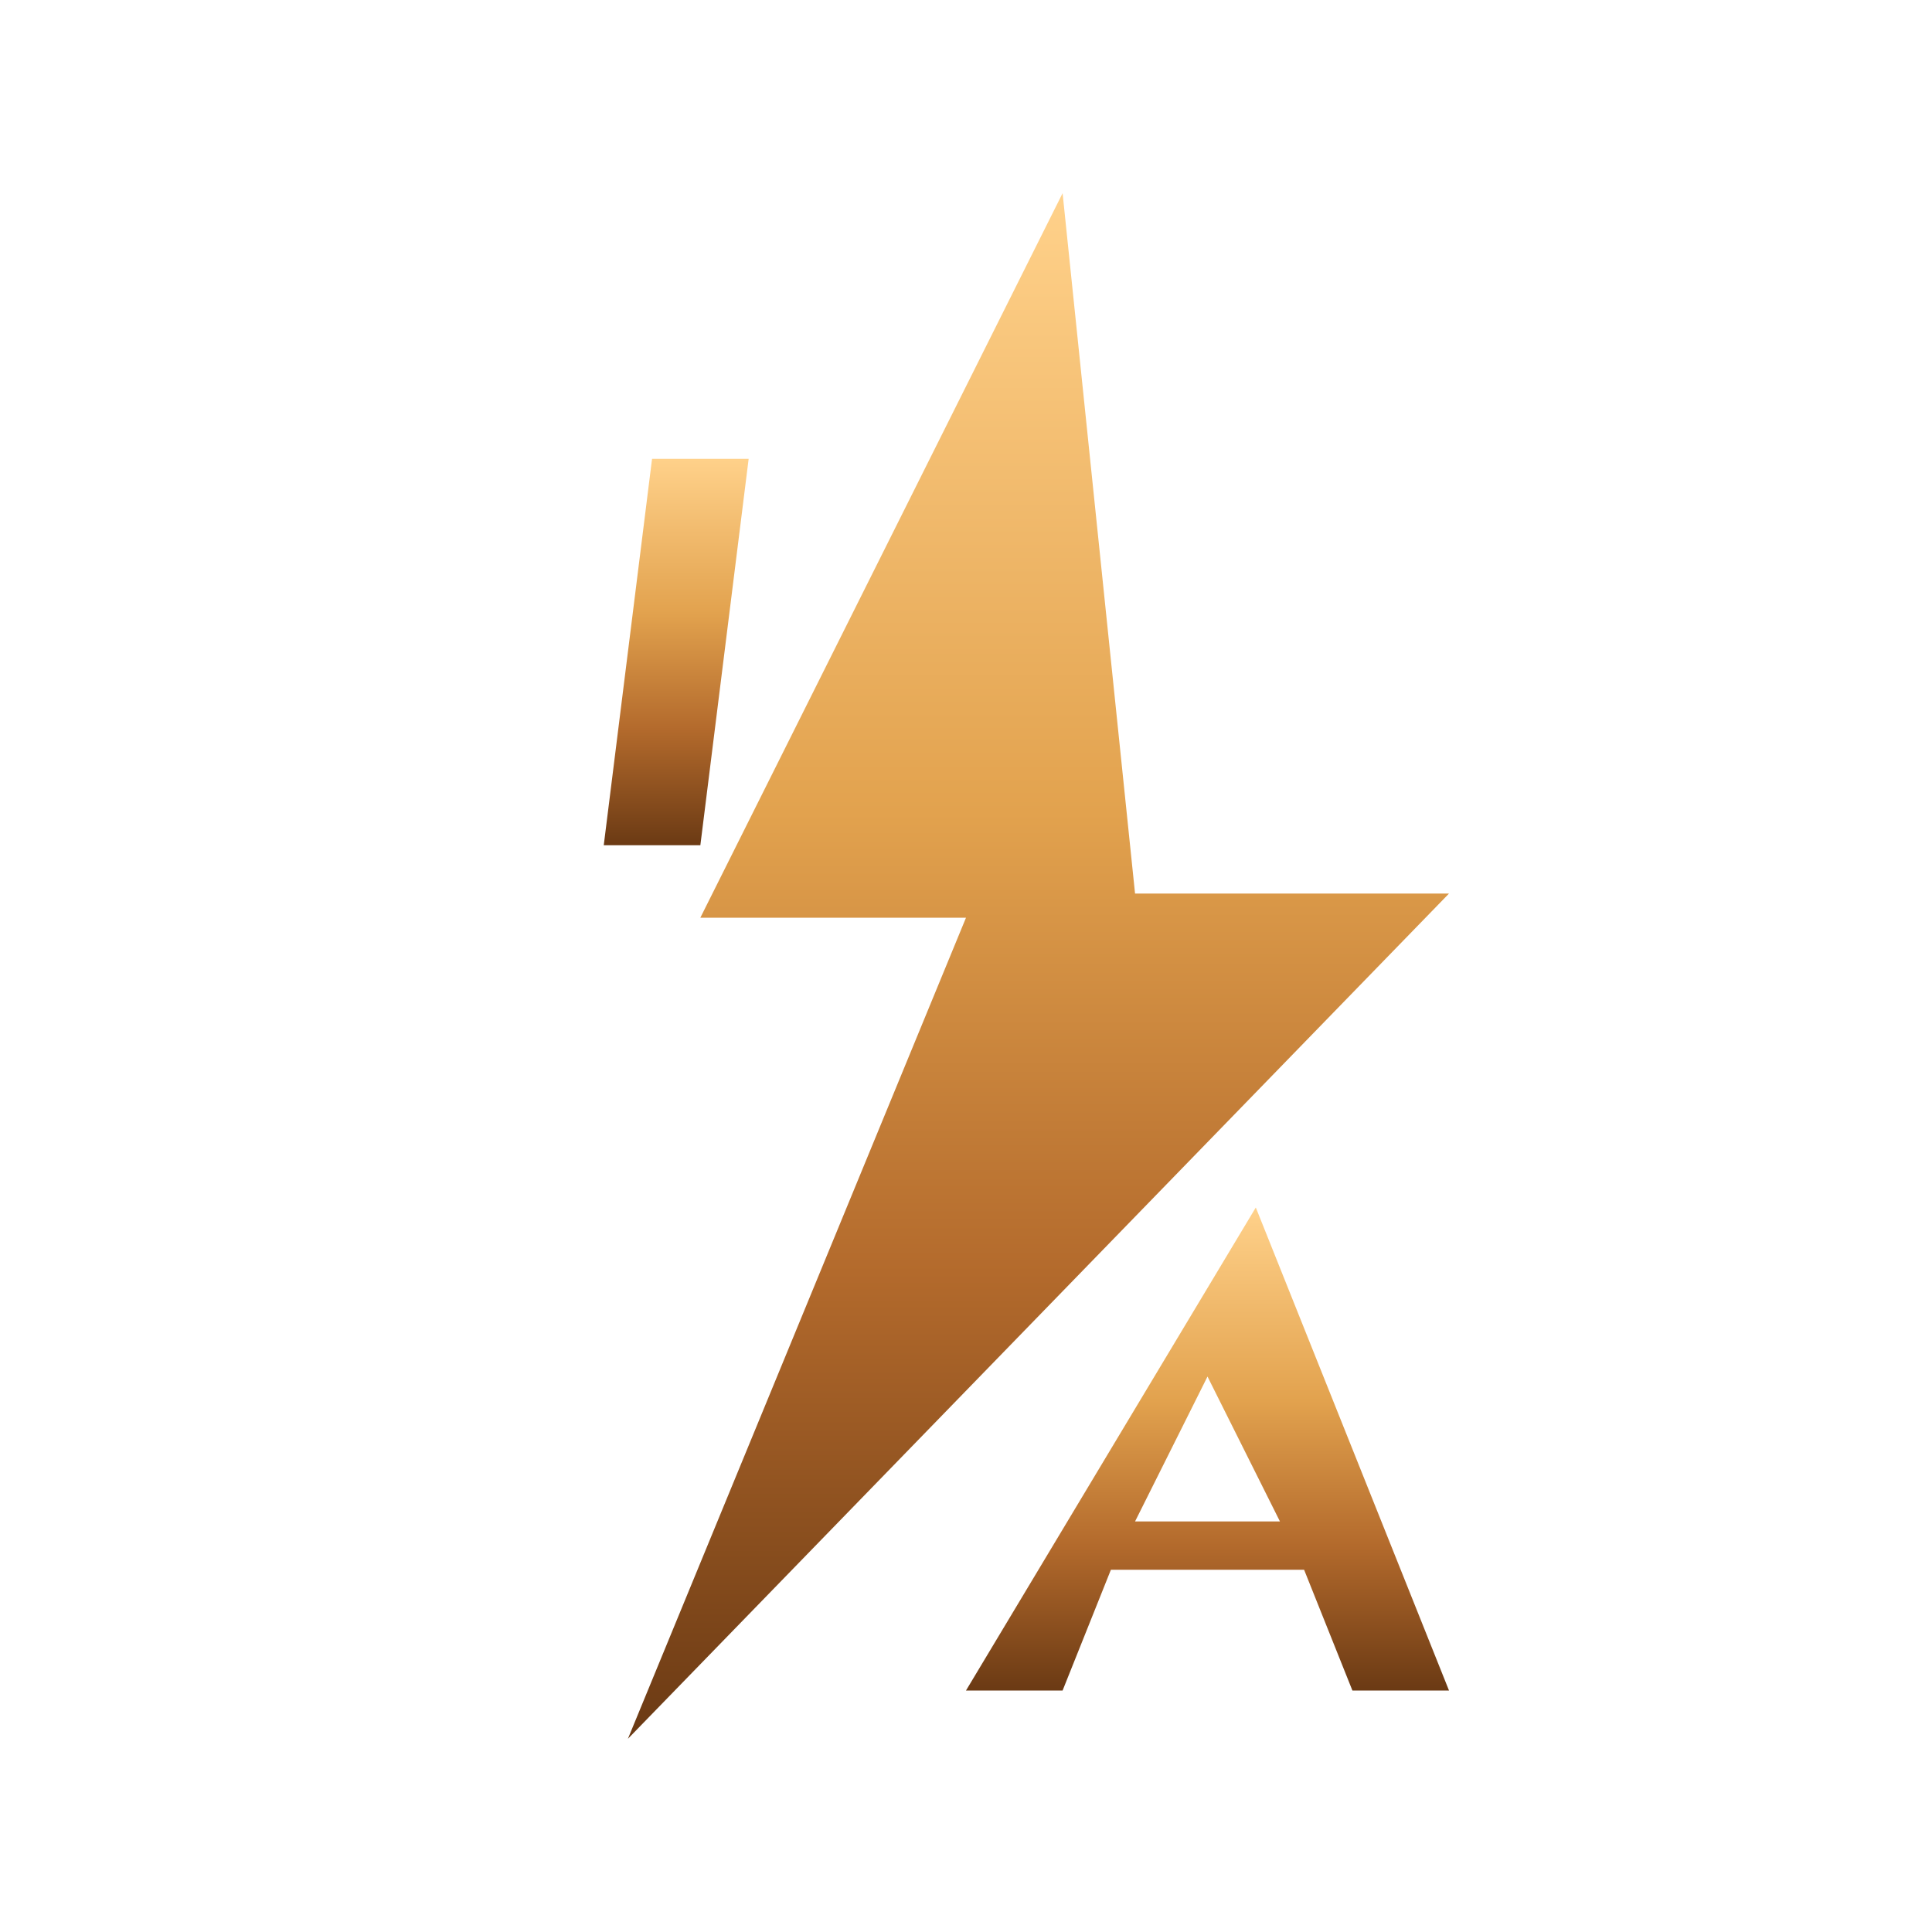
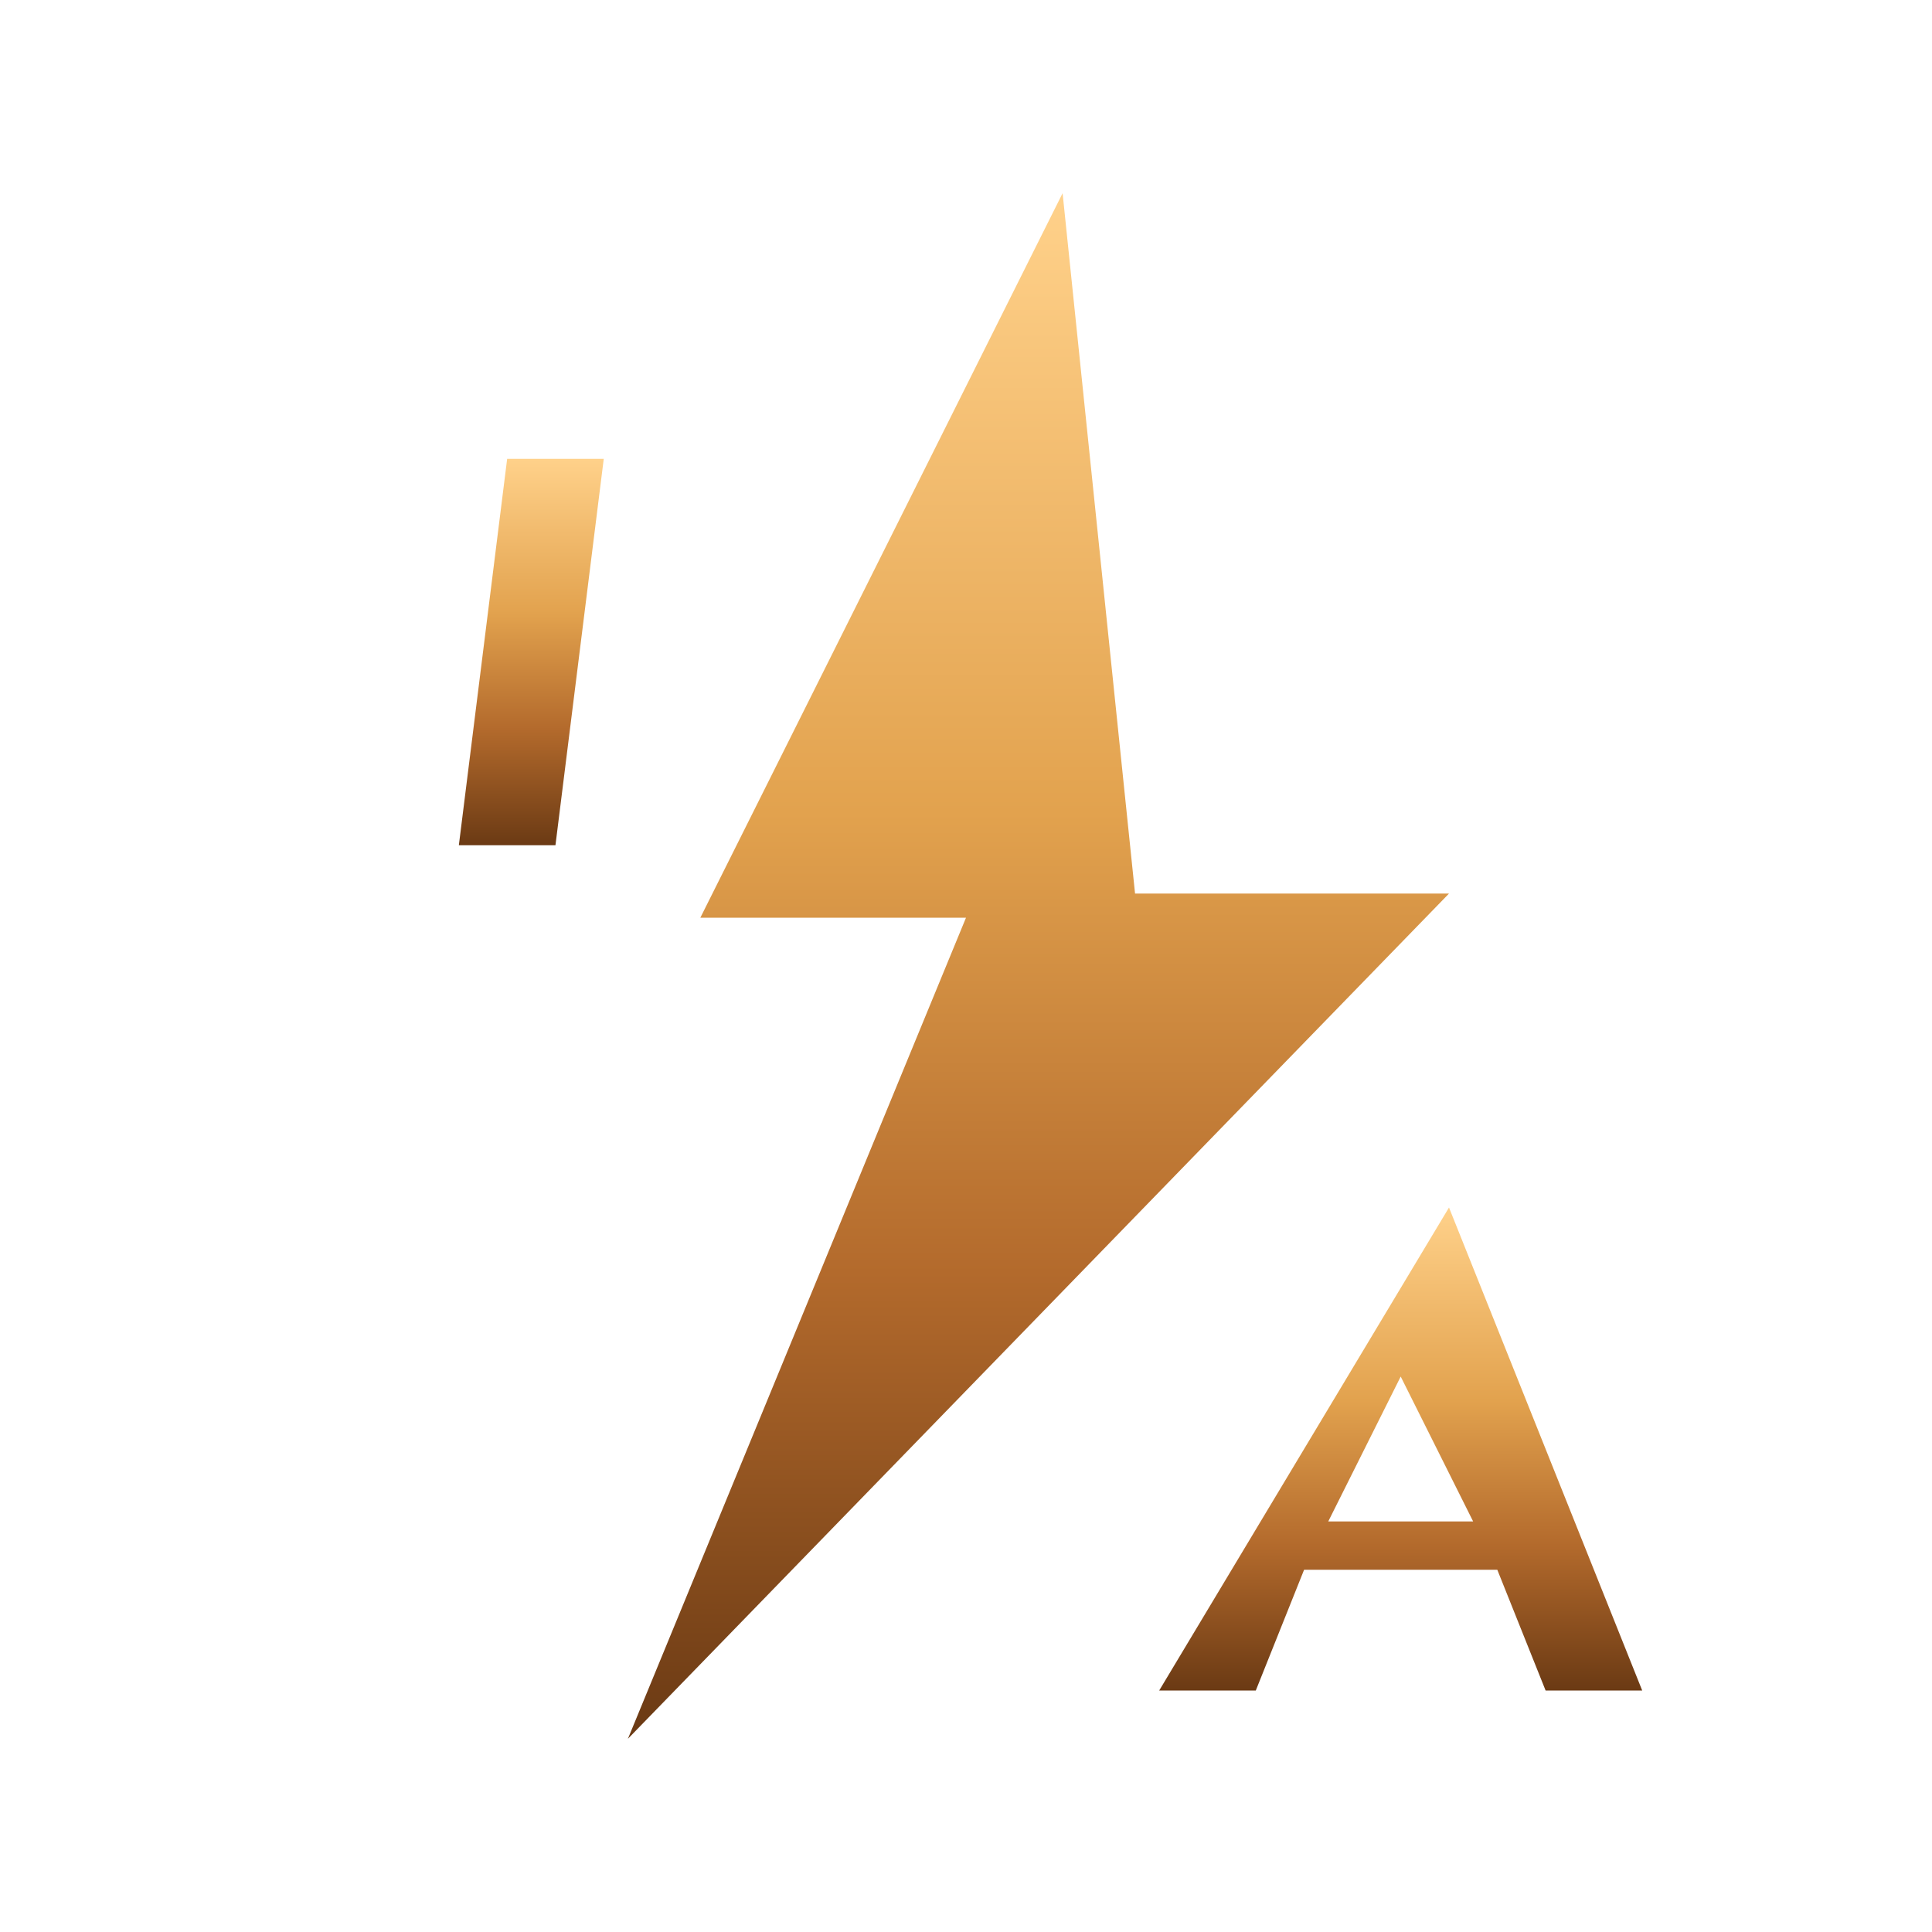
<svg xmlns="http://www.w3.org/2000/svg" viewBox="0 0 400 400" width="400" height="400">
  <defs>
    <linearGradient id="bronzeMain" x1="0%" y1="0%" x2="0%" y2="100%">
      <stop offset="0%" stop-color="#ffd18a" />
      <stop offset="40%" stop-color="#e2a24e" />
      <stop offset="70%" stop-color="#b36a2c" />
      <stop offset="100%" stop-color="#6b3a14" />
    </linearGradient>
  </defs>
-   <path d="M135 95 L155 95 L145 175 L125 175 Z" fill="url(#bronzeMain)" />
+   <path d="M105 95 L125 95 L115 175 L95 175 Z" fill="url(#bronzeMain)" />
  <path d="     M220 40     L145 190     L200 190     L130 360     L300 185     L235 185     Z" fill="url(#bronzeMain)" />
-   <path d="     M260 250     L300 350     L280 350     L270 325     L230 325     L220 350     L200 350     Z      M250 285     L235 315     L265 315     Z" fill="url(#bronzeMain)" />
+   <path d="     M300 250     L340 350     L320 350     L310 325     L270 325     L260 350     L240 350     Z      M290 285     L275 315     L305 315     Z" fill="url(#bronzeMain)" />
</svg>
